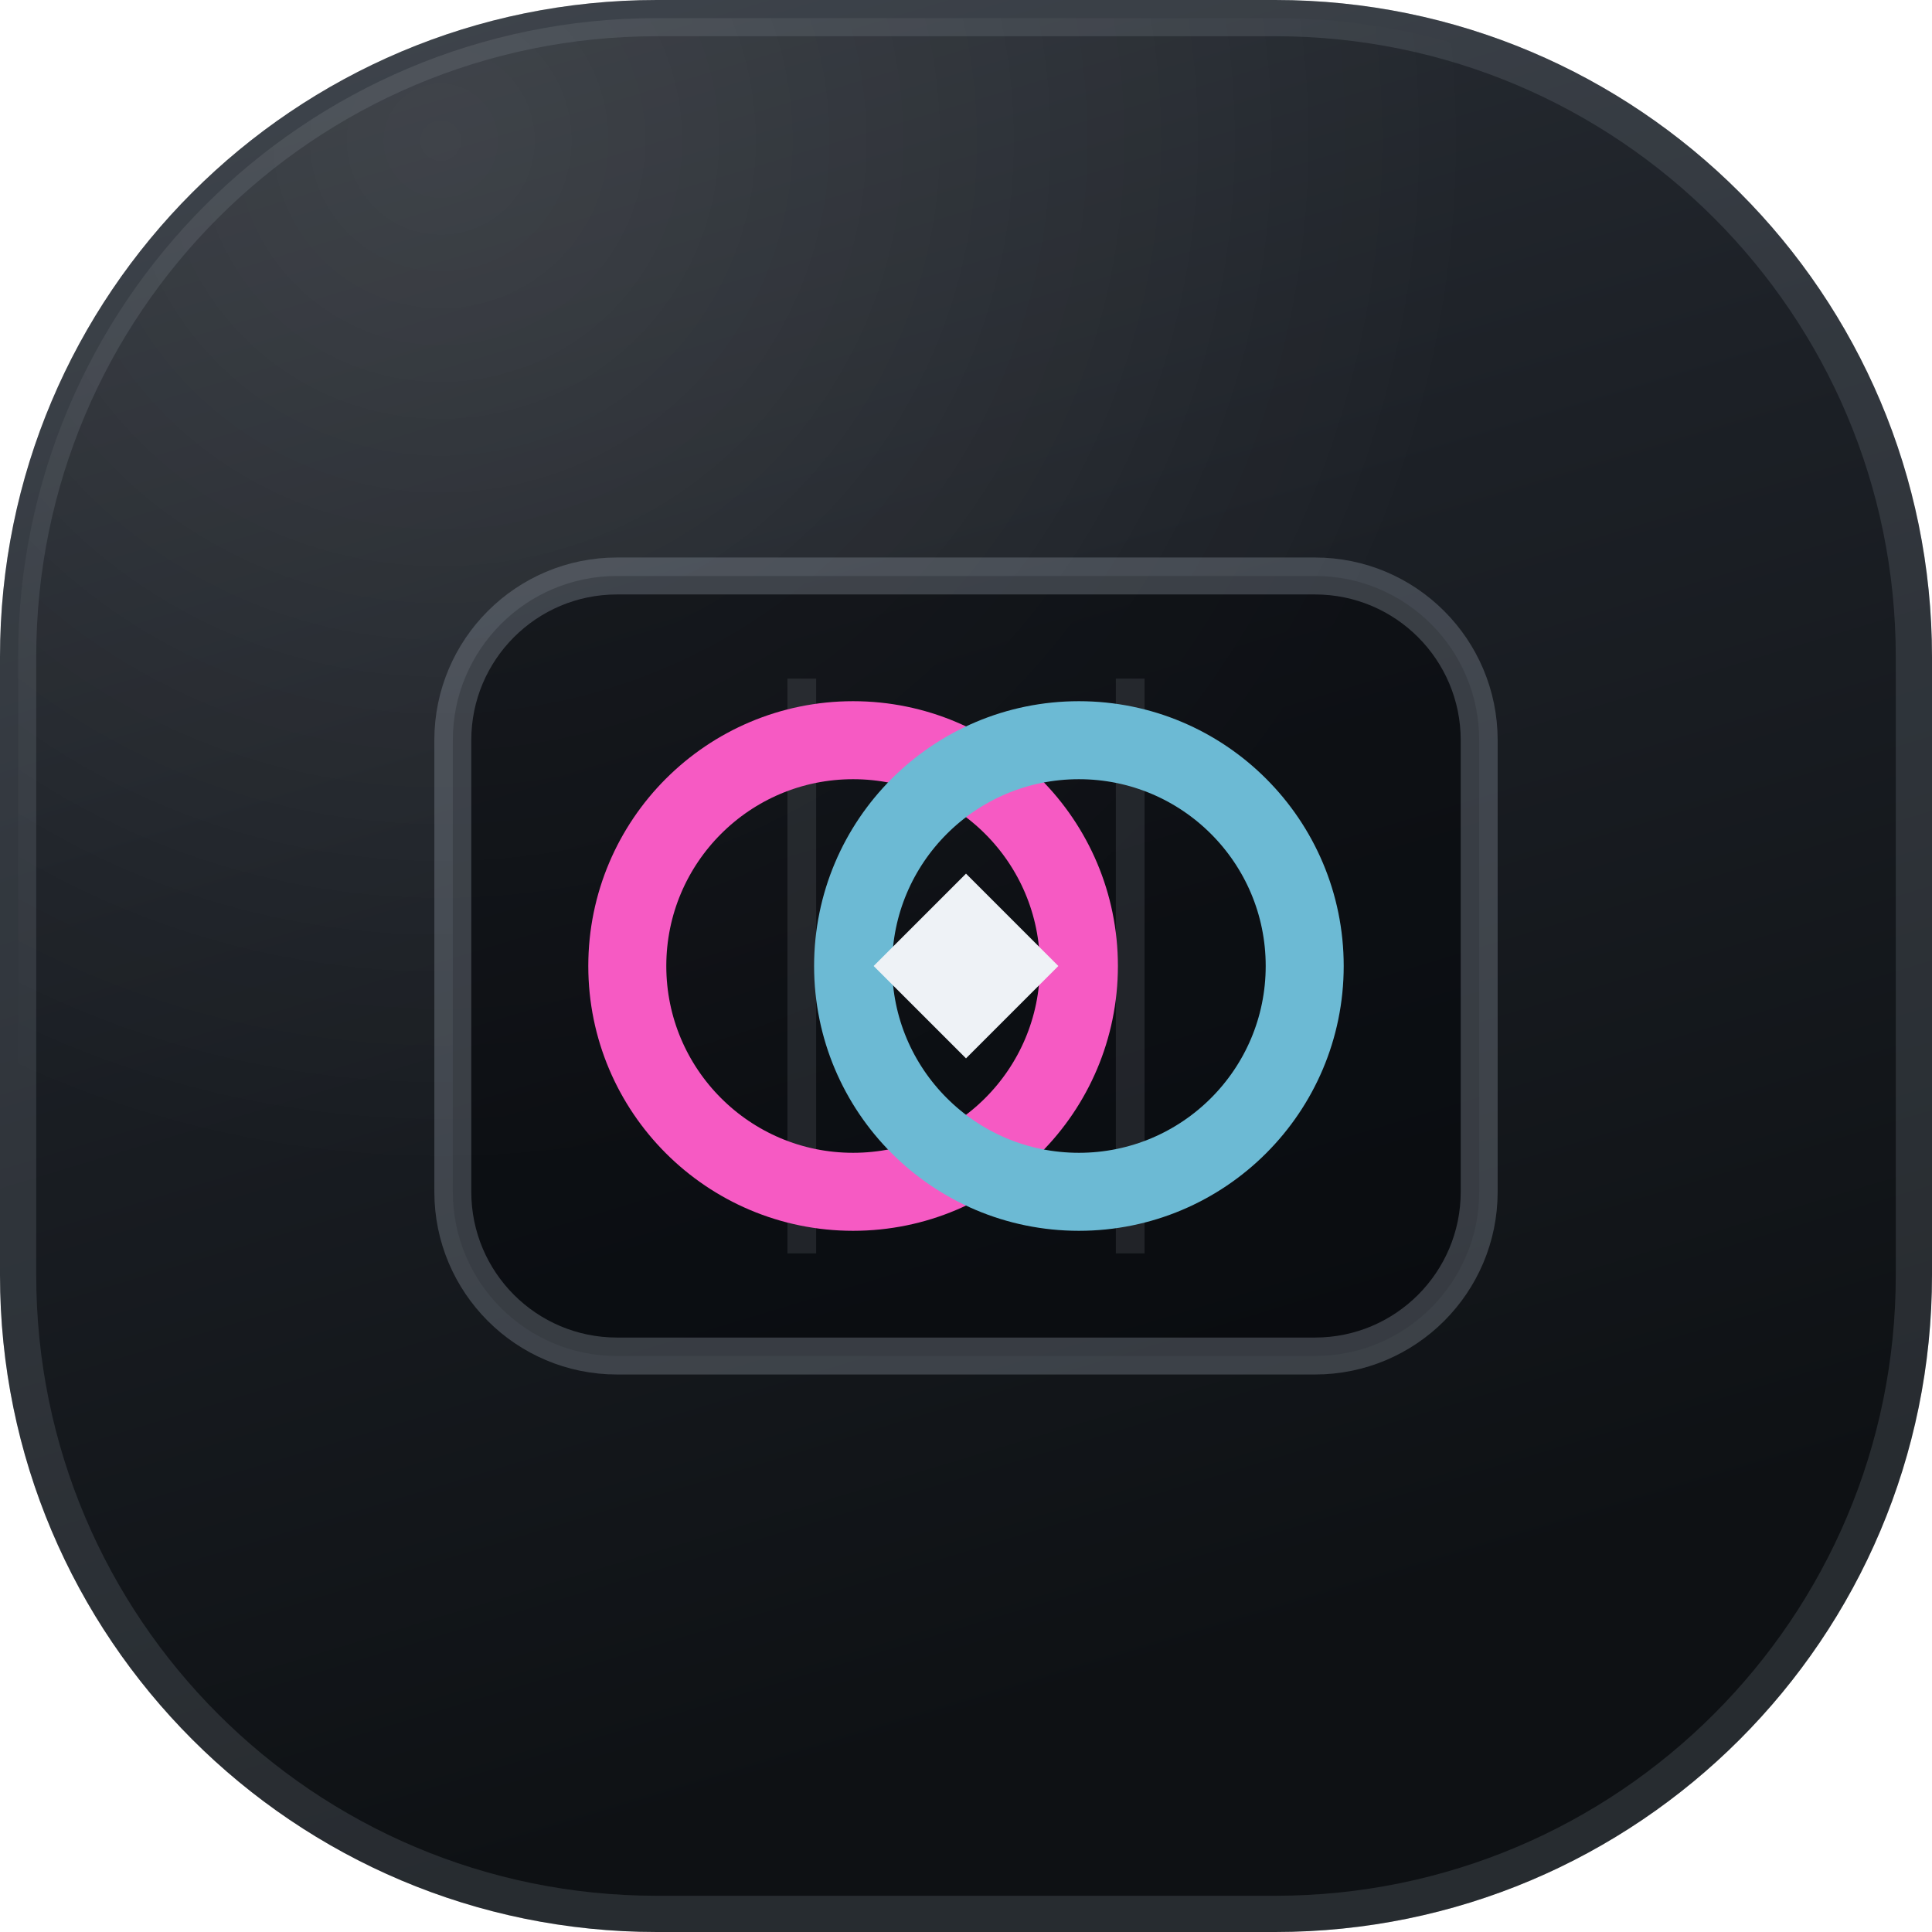
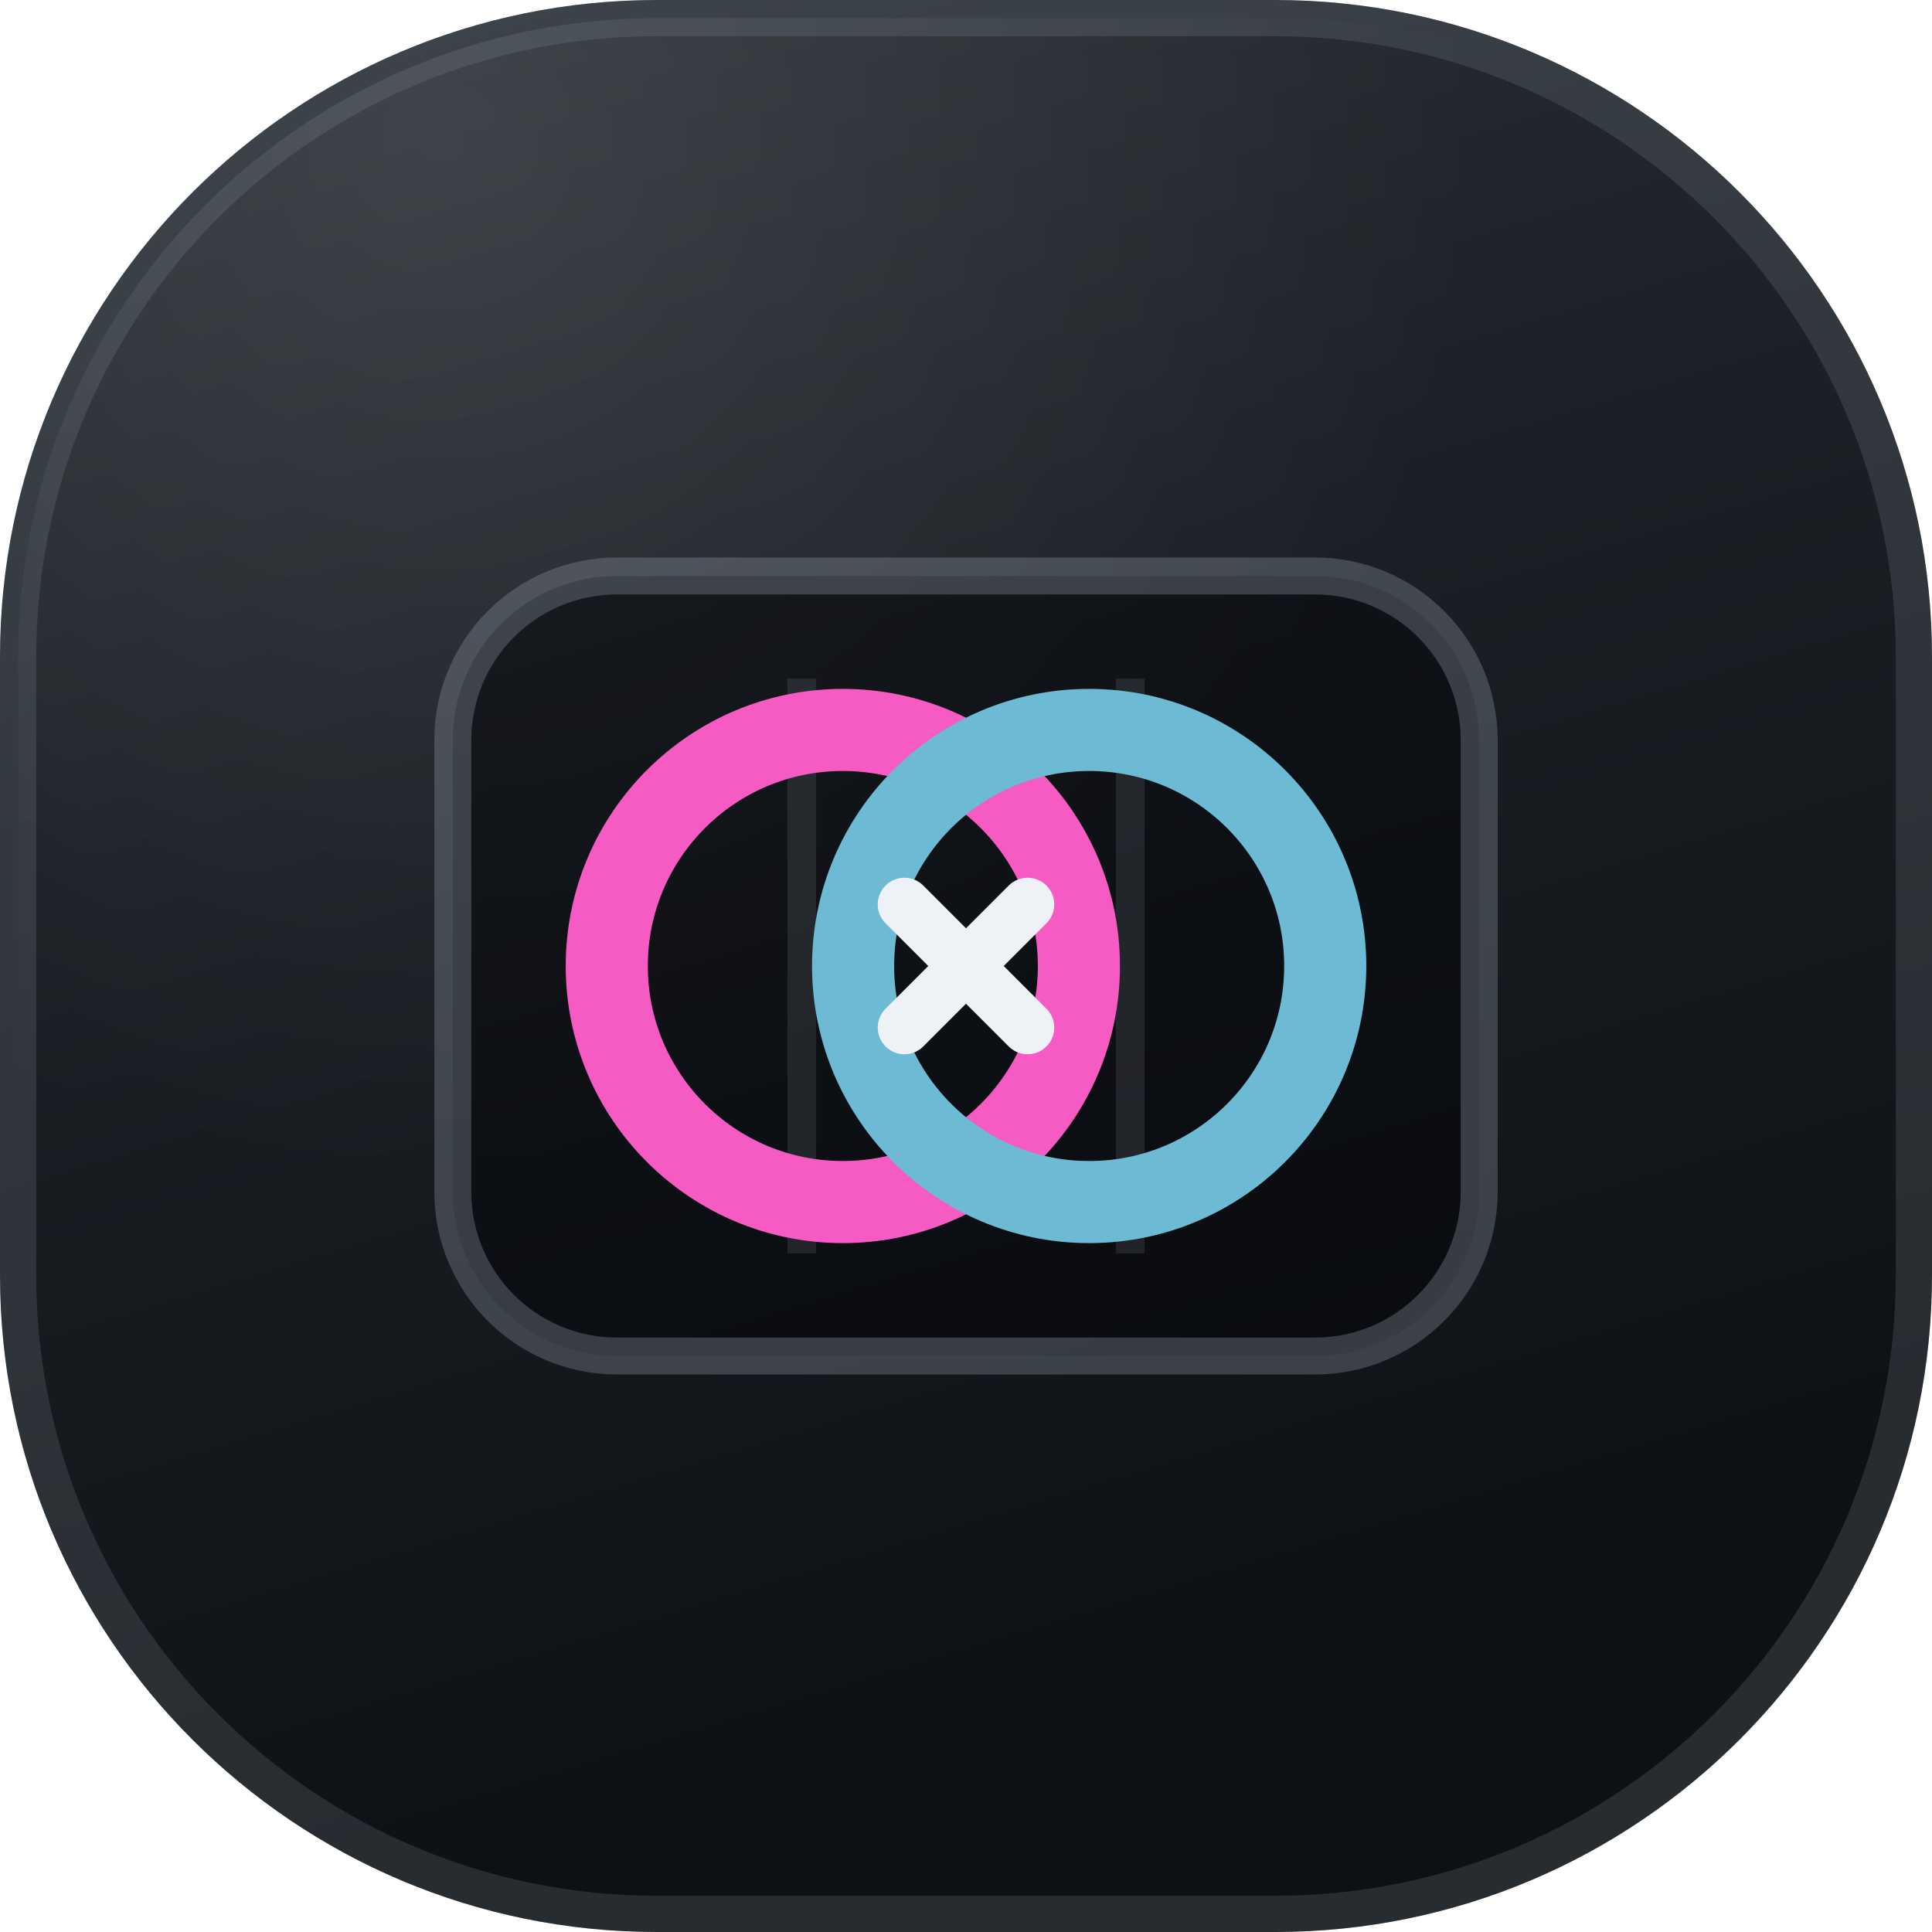
<svg xmlns="http://www.w3.org/2000/svg" width="64" height="64" viewBox="0 0 64 64">
  <defs>
    <linearGradient id="ch" x1="0" y1="0" x2="0.29" y2="0.96">
      <stop offset="0" stop-color="#2C3138" />
      <stop offset="0.45" stop-color="#1C2026" />
      <stop offset="1" stop-color="#0E1114" />
    </linearGradient>
    <radialGradient id="hl" cx="0.22" cy="0.06" r="0.95">
      <stop offset="0" stop-color="#FFFFFF" stop-opacity="0.11" />
      <stop offset="0.58" stop-color="#FFFFFF" stop-opacity="0" />
    </radialGradient>
  </defs>
  <rect x="0" y="0" width="64" height="64" rx="21.76" fill="url(#ch)" />
  <rect x="0.6" y="0.6" width="62.8" height="62.8" rx="21.16" fill="url(#hl)" stroke="#8C96A2" stroke-opacity="0.2" stroke-width="1.2" />
  <g transform="translate(32,32) scale(0.68) translate(-32,-32)">
    <rect x="7" y="13" width="50" height="38" rx="8" fill="#04060A" fill-opacity=".55" stroke="#96A0AC" stroke-opacity=".32" stroke-width="1.8" />
    <path d="M24 18V46M40 18V46" fill="none" stroke="#C6CED6" stroke-opacity=".12" stroke-width="1.4" />
-     <circle cx="26.5" cy="32" r="11" fill="none" stroke="#F65AC3" stroke-width="3.8" />
-     <circle cx="37.5" cy="32" r="11" fill="none" stroke="#6CBAD4" stroke-width="3.8" />
-     <path d="M32 27.5L36.5 32L32 36.5L27.5 32Z" fill="#EEF2F6" />
+     <circle cx="26" cy="32" r="11.5" fill="none" stroke="#F65AC3" stroke-width="4" />
+     <circle cx="38" cy="32" r="11.5" fill="none" stroke="#6CBAD4" stroke-width="4" />
+     <path d="M29 29L35 35M35 29L29 35" fill="none" stroke="#EEF2F6" stroke-width="2.6" stroke-linecap="round" />
  </g>
</svg>
